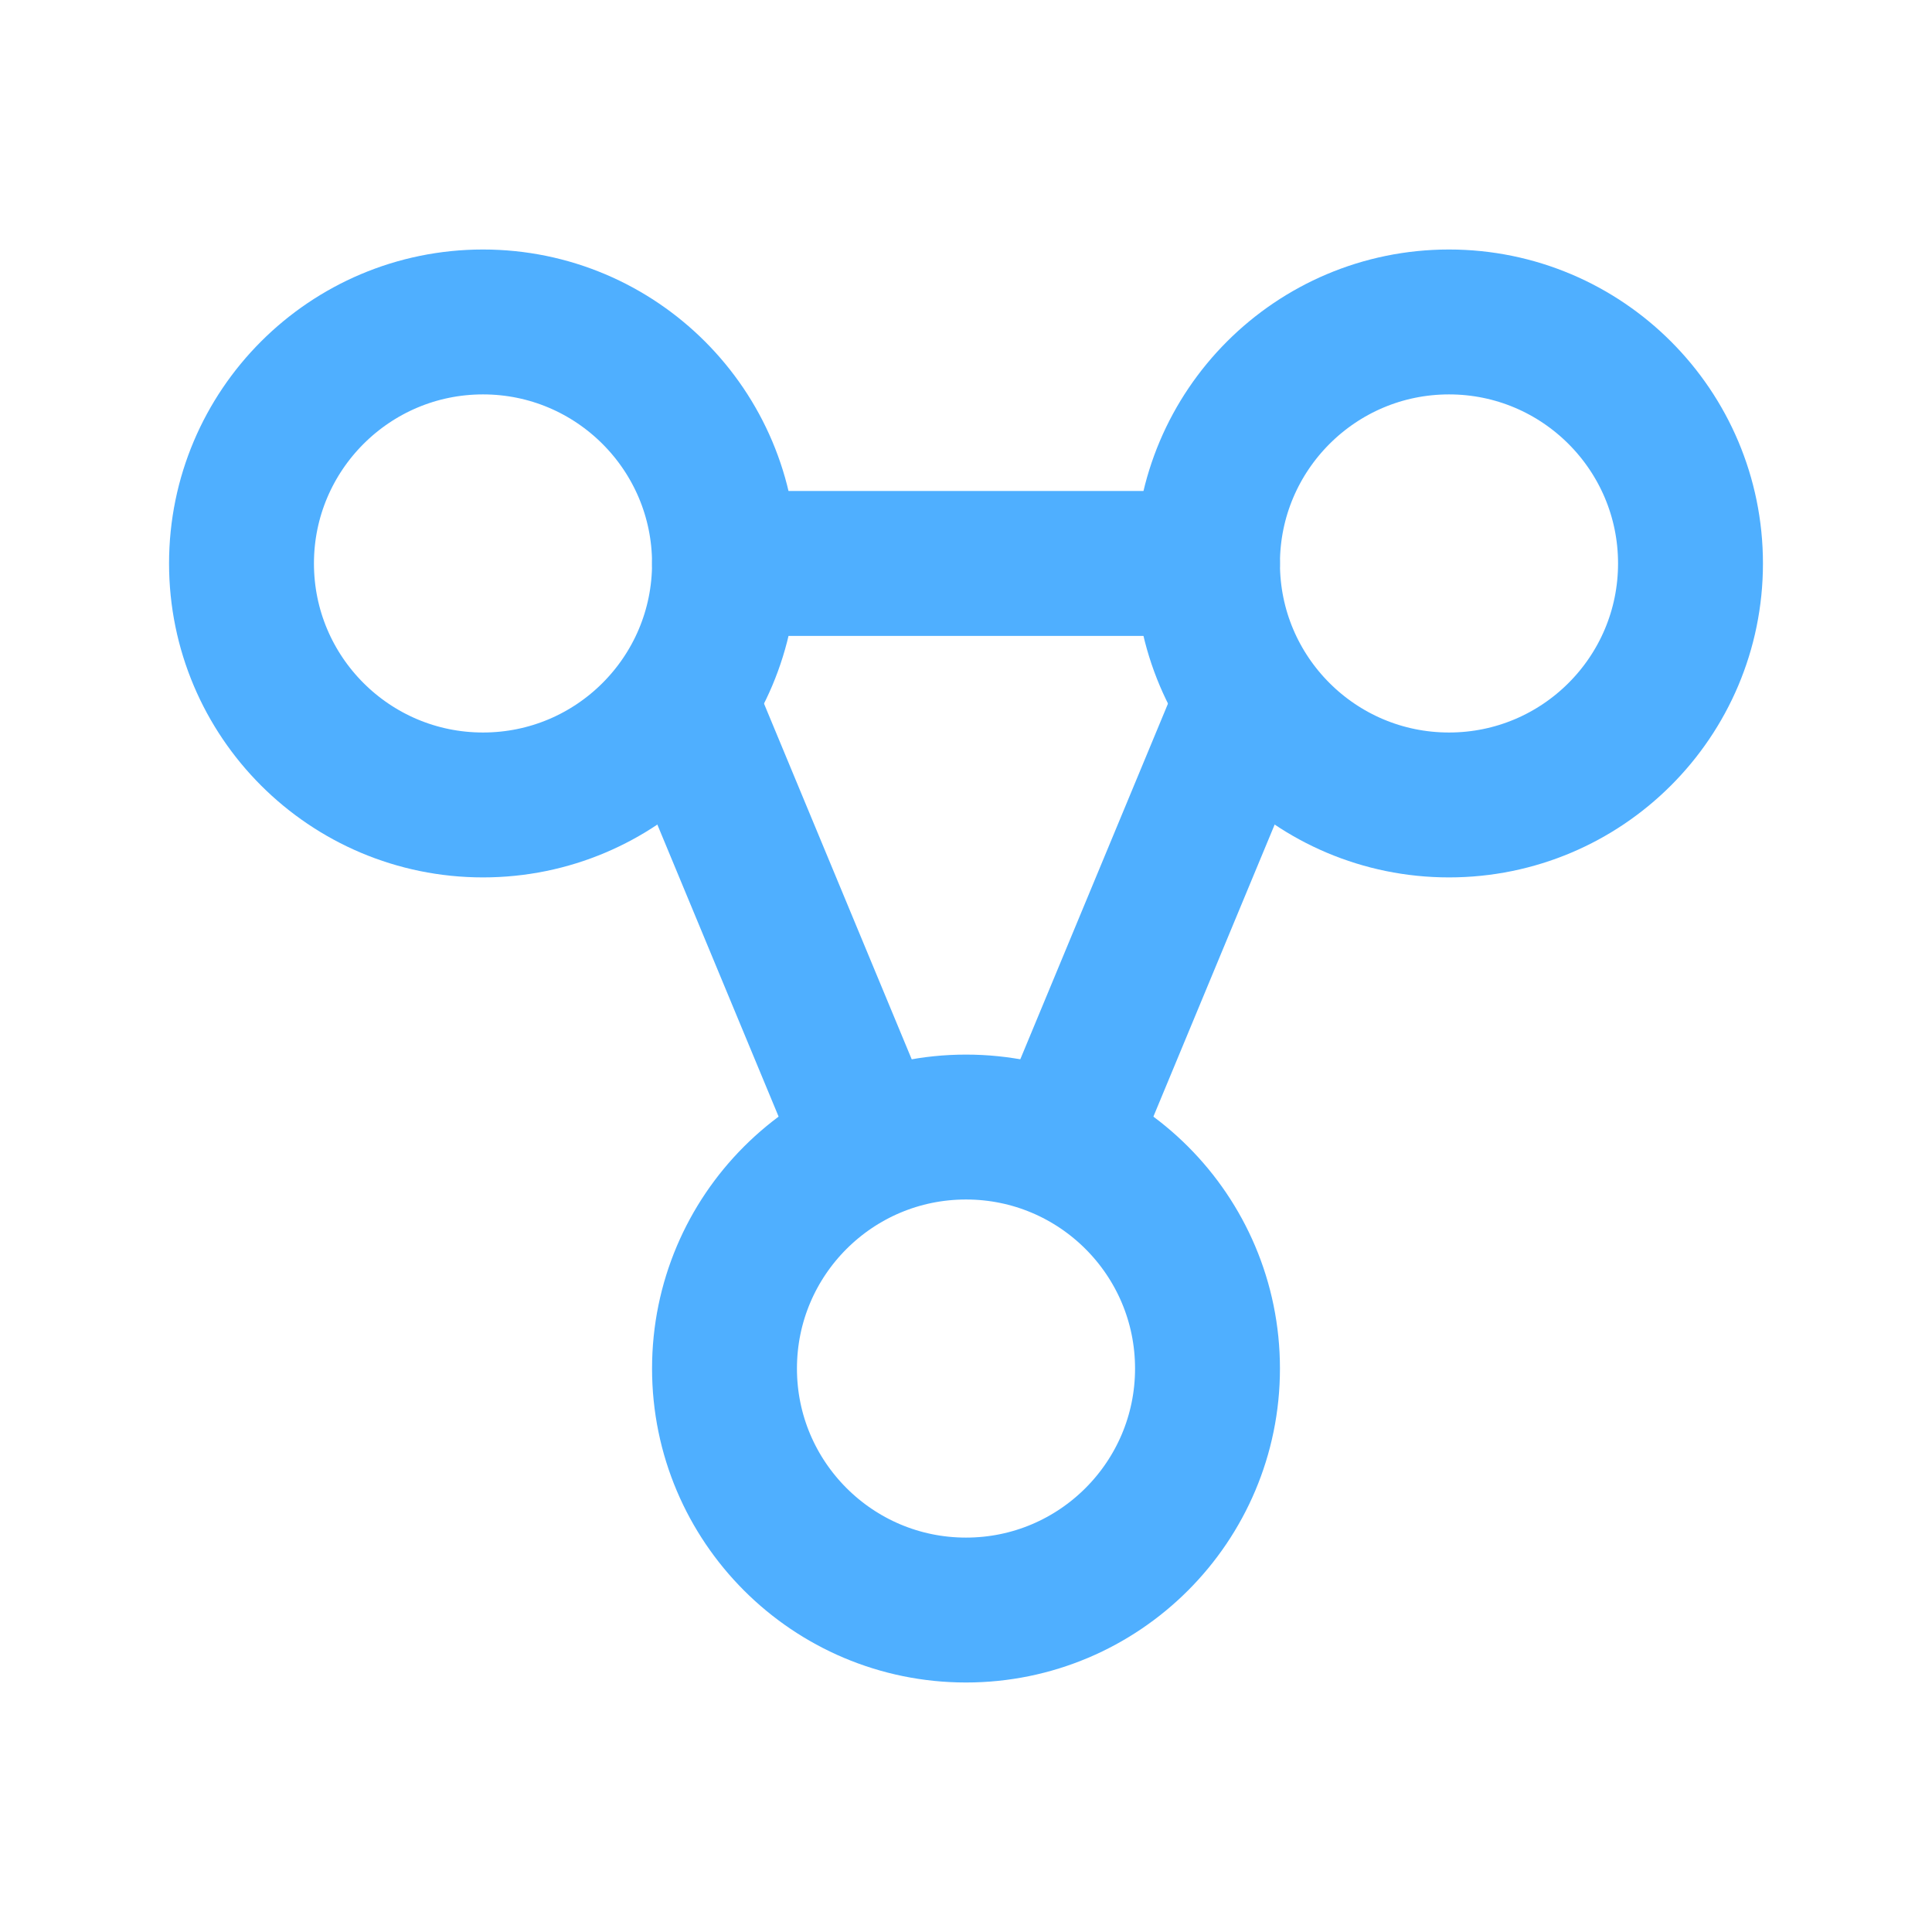
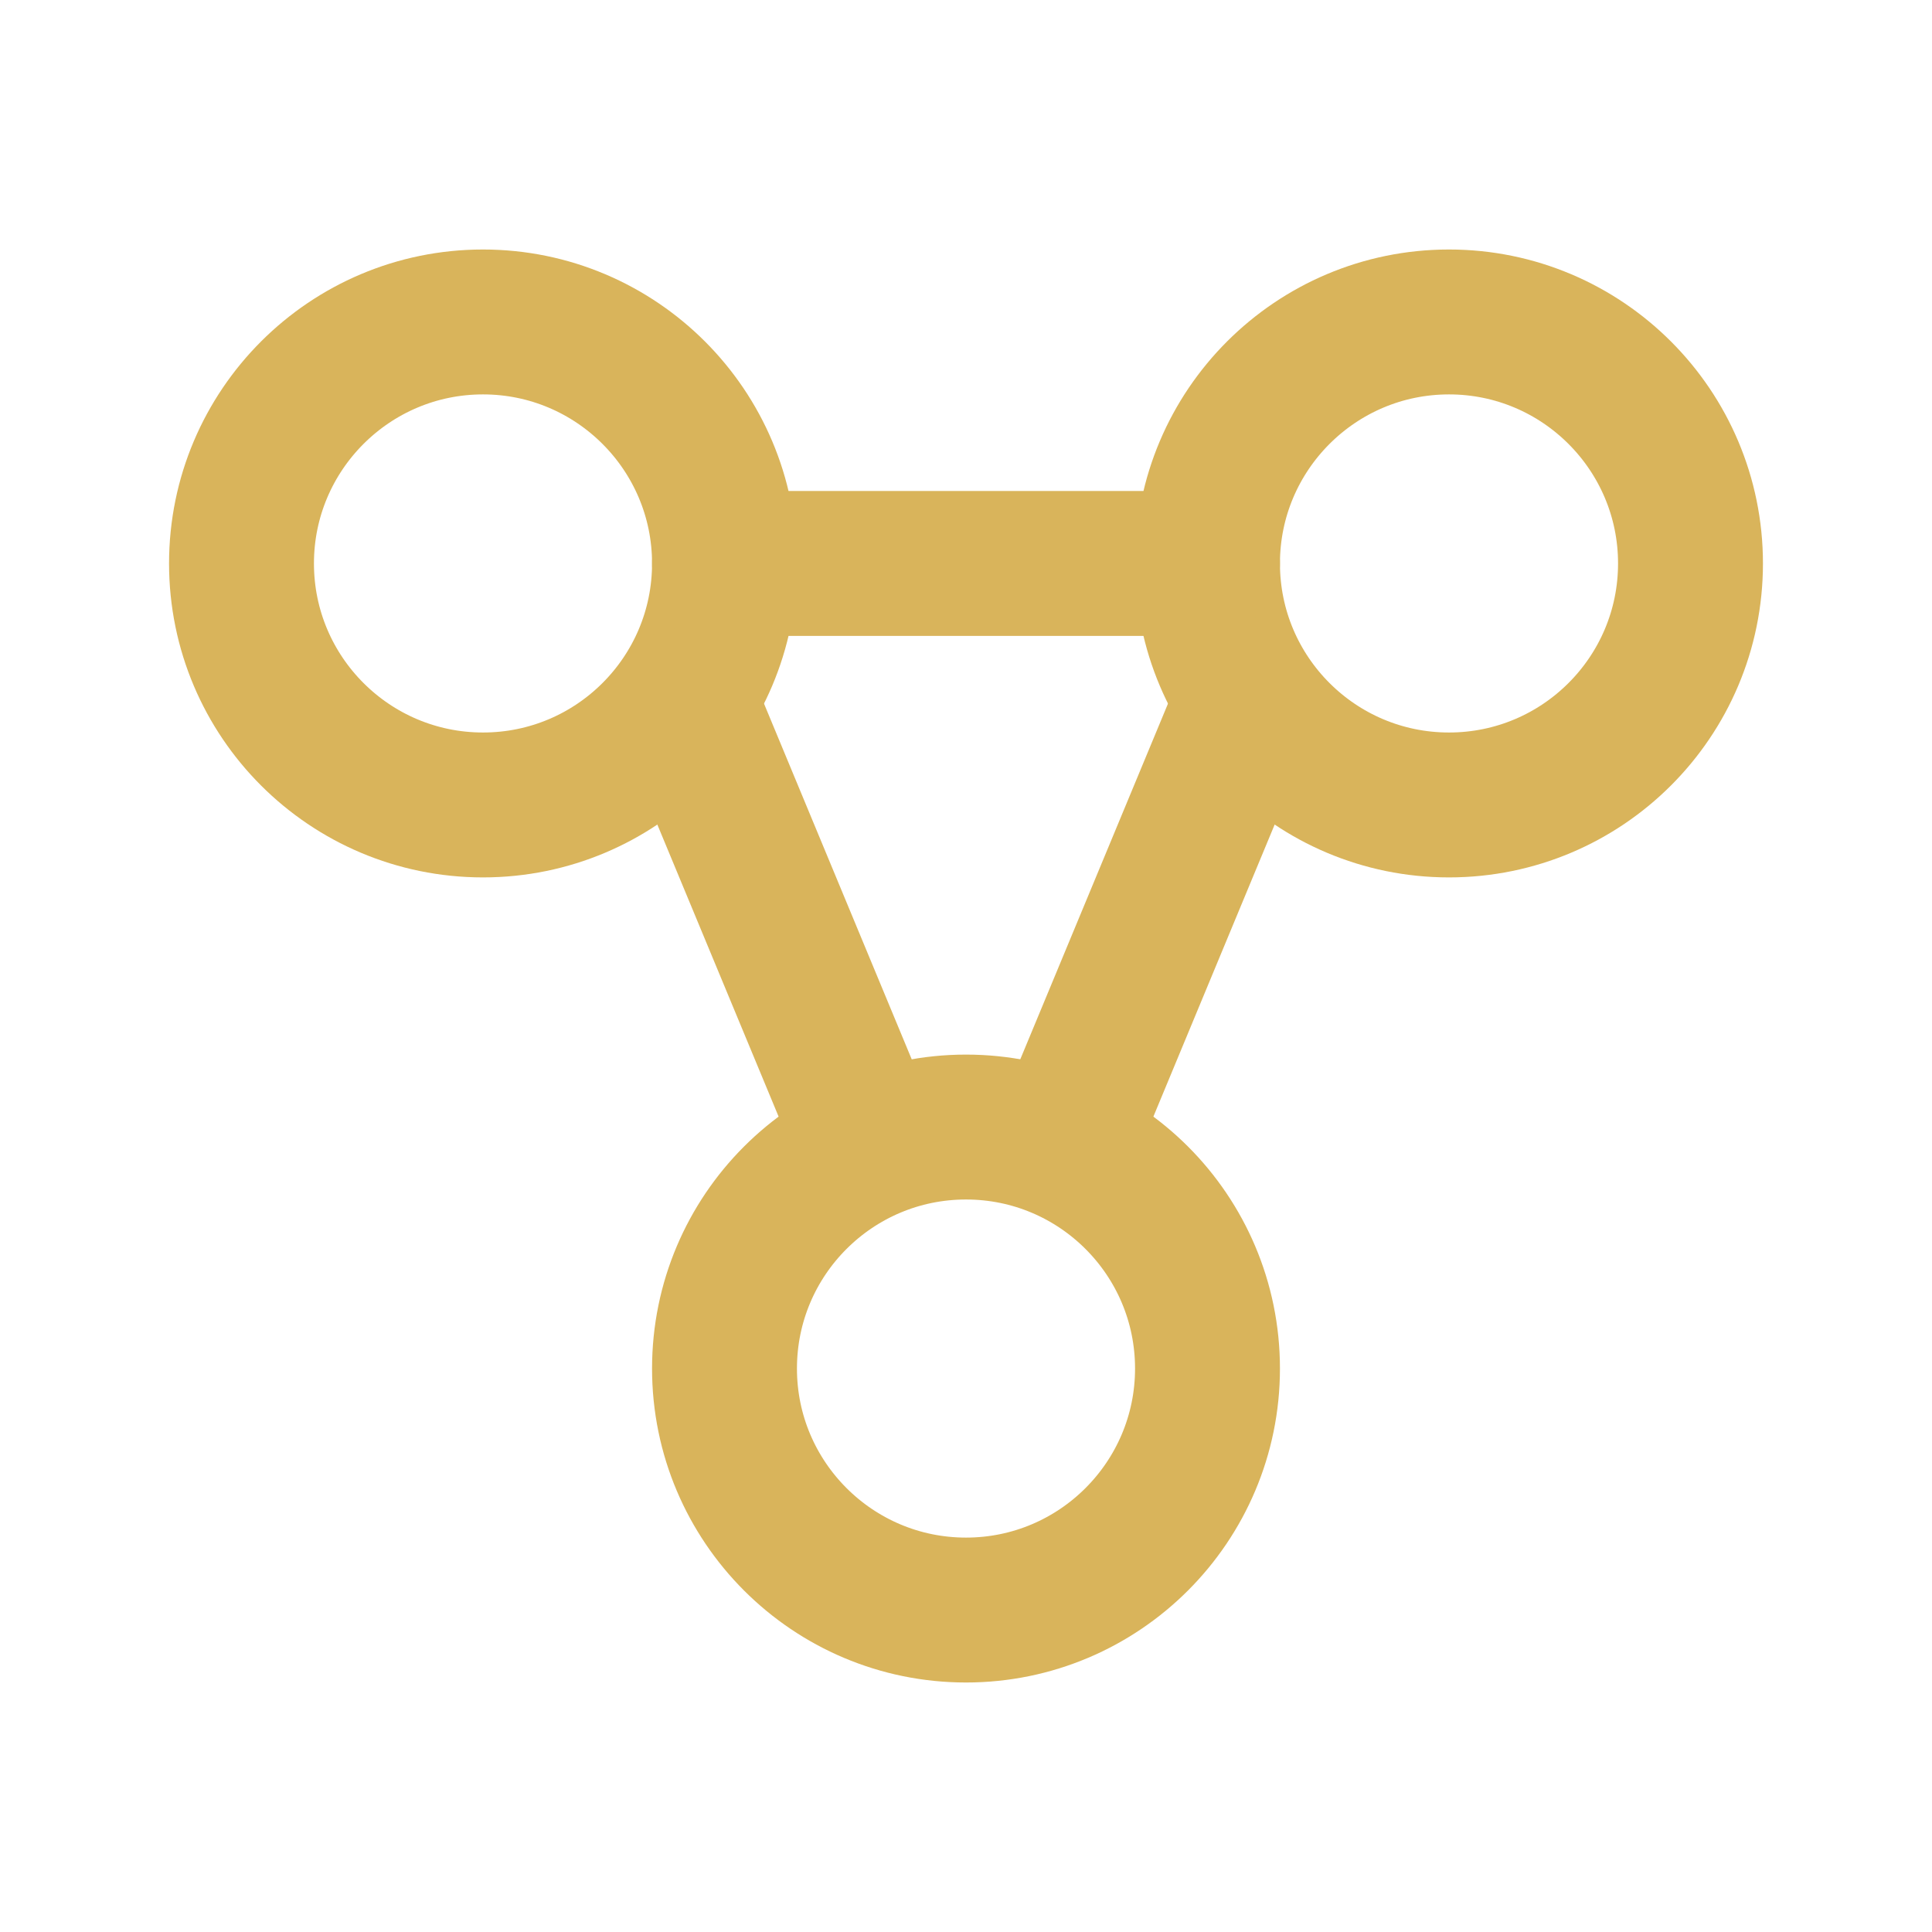
<svg xmlns="http://www.w3.org/2000/svg" preserveAspectRatio="none" overflow="visible" style="display: block;" width="14" height="14" viewBox="0 0 14 14" fill="none">
  <g id="Lucide / Network / íê·¸íÂ·ì¤íì´ë¸">
-     <path id="Vector" d="M3.5 5.833C4.466 5.833 5.25 5.05 5.25 4.083C5.25 3.117 4.466 2.333 3.5 2.333C2.534 2.333 1.75 3.117 1.75 4.083C1.75 5.05 2.534 5.833 3.5 5.833Z" stroke="#4FAFFF" stroke-width="1.05" />
-     <path id="Vector_2" d="M10.5 5.833C11.466 5.833 12.25 5.05 12.25 4.083C12.25 3.117 11.466 2.333 10.5 2.333C9.534 2.333 8.75 3.117 8.75 4.083C8.75 5.05 9.534 5.833 10.5 5.833Z" stroke="#4FAFFF" stroke-width="1.05" />
-     <path id="Vector_3" d="M7 11.667C7.966 11.667 8.75 10.883 8.75 9.917C8.75 8.95 7.966 8.167 7 8.167C6.034 8.167 5.25 8.95 5.25 9.917C5.25 10.883 6.034 11.667 7 11.667Z" stroke="#4FAFFF" stroke-width="1.05" />
-     <path id="Vector_4" d="M4.958 5.075L6.242 8.167M9.042 5.075L7.758 8.167M5.25 4.083H8.75" stroke="#4FAFFF" stroke-width="1.05" stroke-linecap="round" stroke-linejoin="round" />
+     <path id="Vector" d="M3.5 5.833C4.466 5.833 5.25 5.05 5.25 4.083C5.25 3.117 4.466 2.333 3.5 2.333C2.534 2.333 1.75 3.117 1.75 4.083C1.75 5.05 2.534 5.833 3.5 5.833Z" stroke="#D9B45B" stroke-width="1.05" />
+     <path id="Vector_2" d="M10.5 5.833C11.466 5.833 12.25 5.05 12.25 4.083C12.25 3.117 11.466 2.333 10.5 2.333C9.534 2.333 8.75 3.117 8.75 4.083C8.75 5.05 9.534 5.833 10.5 5.833Z" stroke="#D9B45B" stroke-width="1.05" />
+     <path id="Vector_3" d="M7 11.667C7.966 11.667 8.75 10.883 8.75 9.917C8.75 8.95 7.966 8.167 7 8.167C6.034 8.167 5.25 8.95 5.25 9.917C5.25 10.883 6.034 11.667 7 11.667Z" stroke="#D9B45B" stroke-width="1.05" />
+     <path id="Vector_4" d="M4.958 5.075L6.242 8.167M9.042 5.075L7.758 8.167M5.25 4.083H8.75" stroke="#D9B45B" stroke-width="1.05" stroke-linecap="round" stroke-linejoin="round" />
  </g>
</svg>
